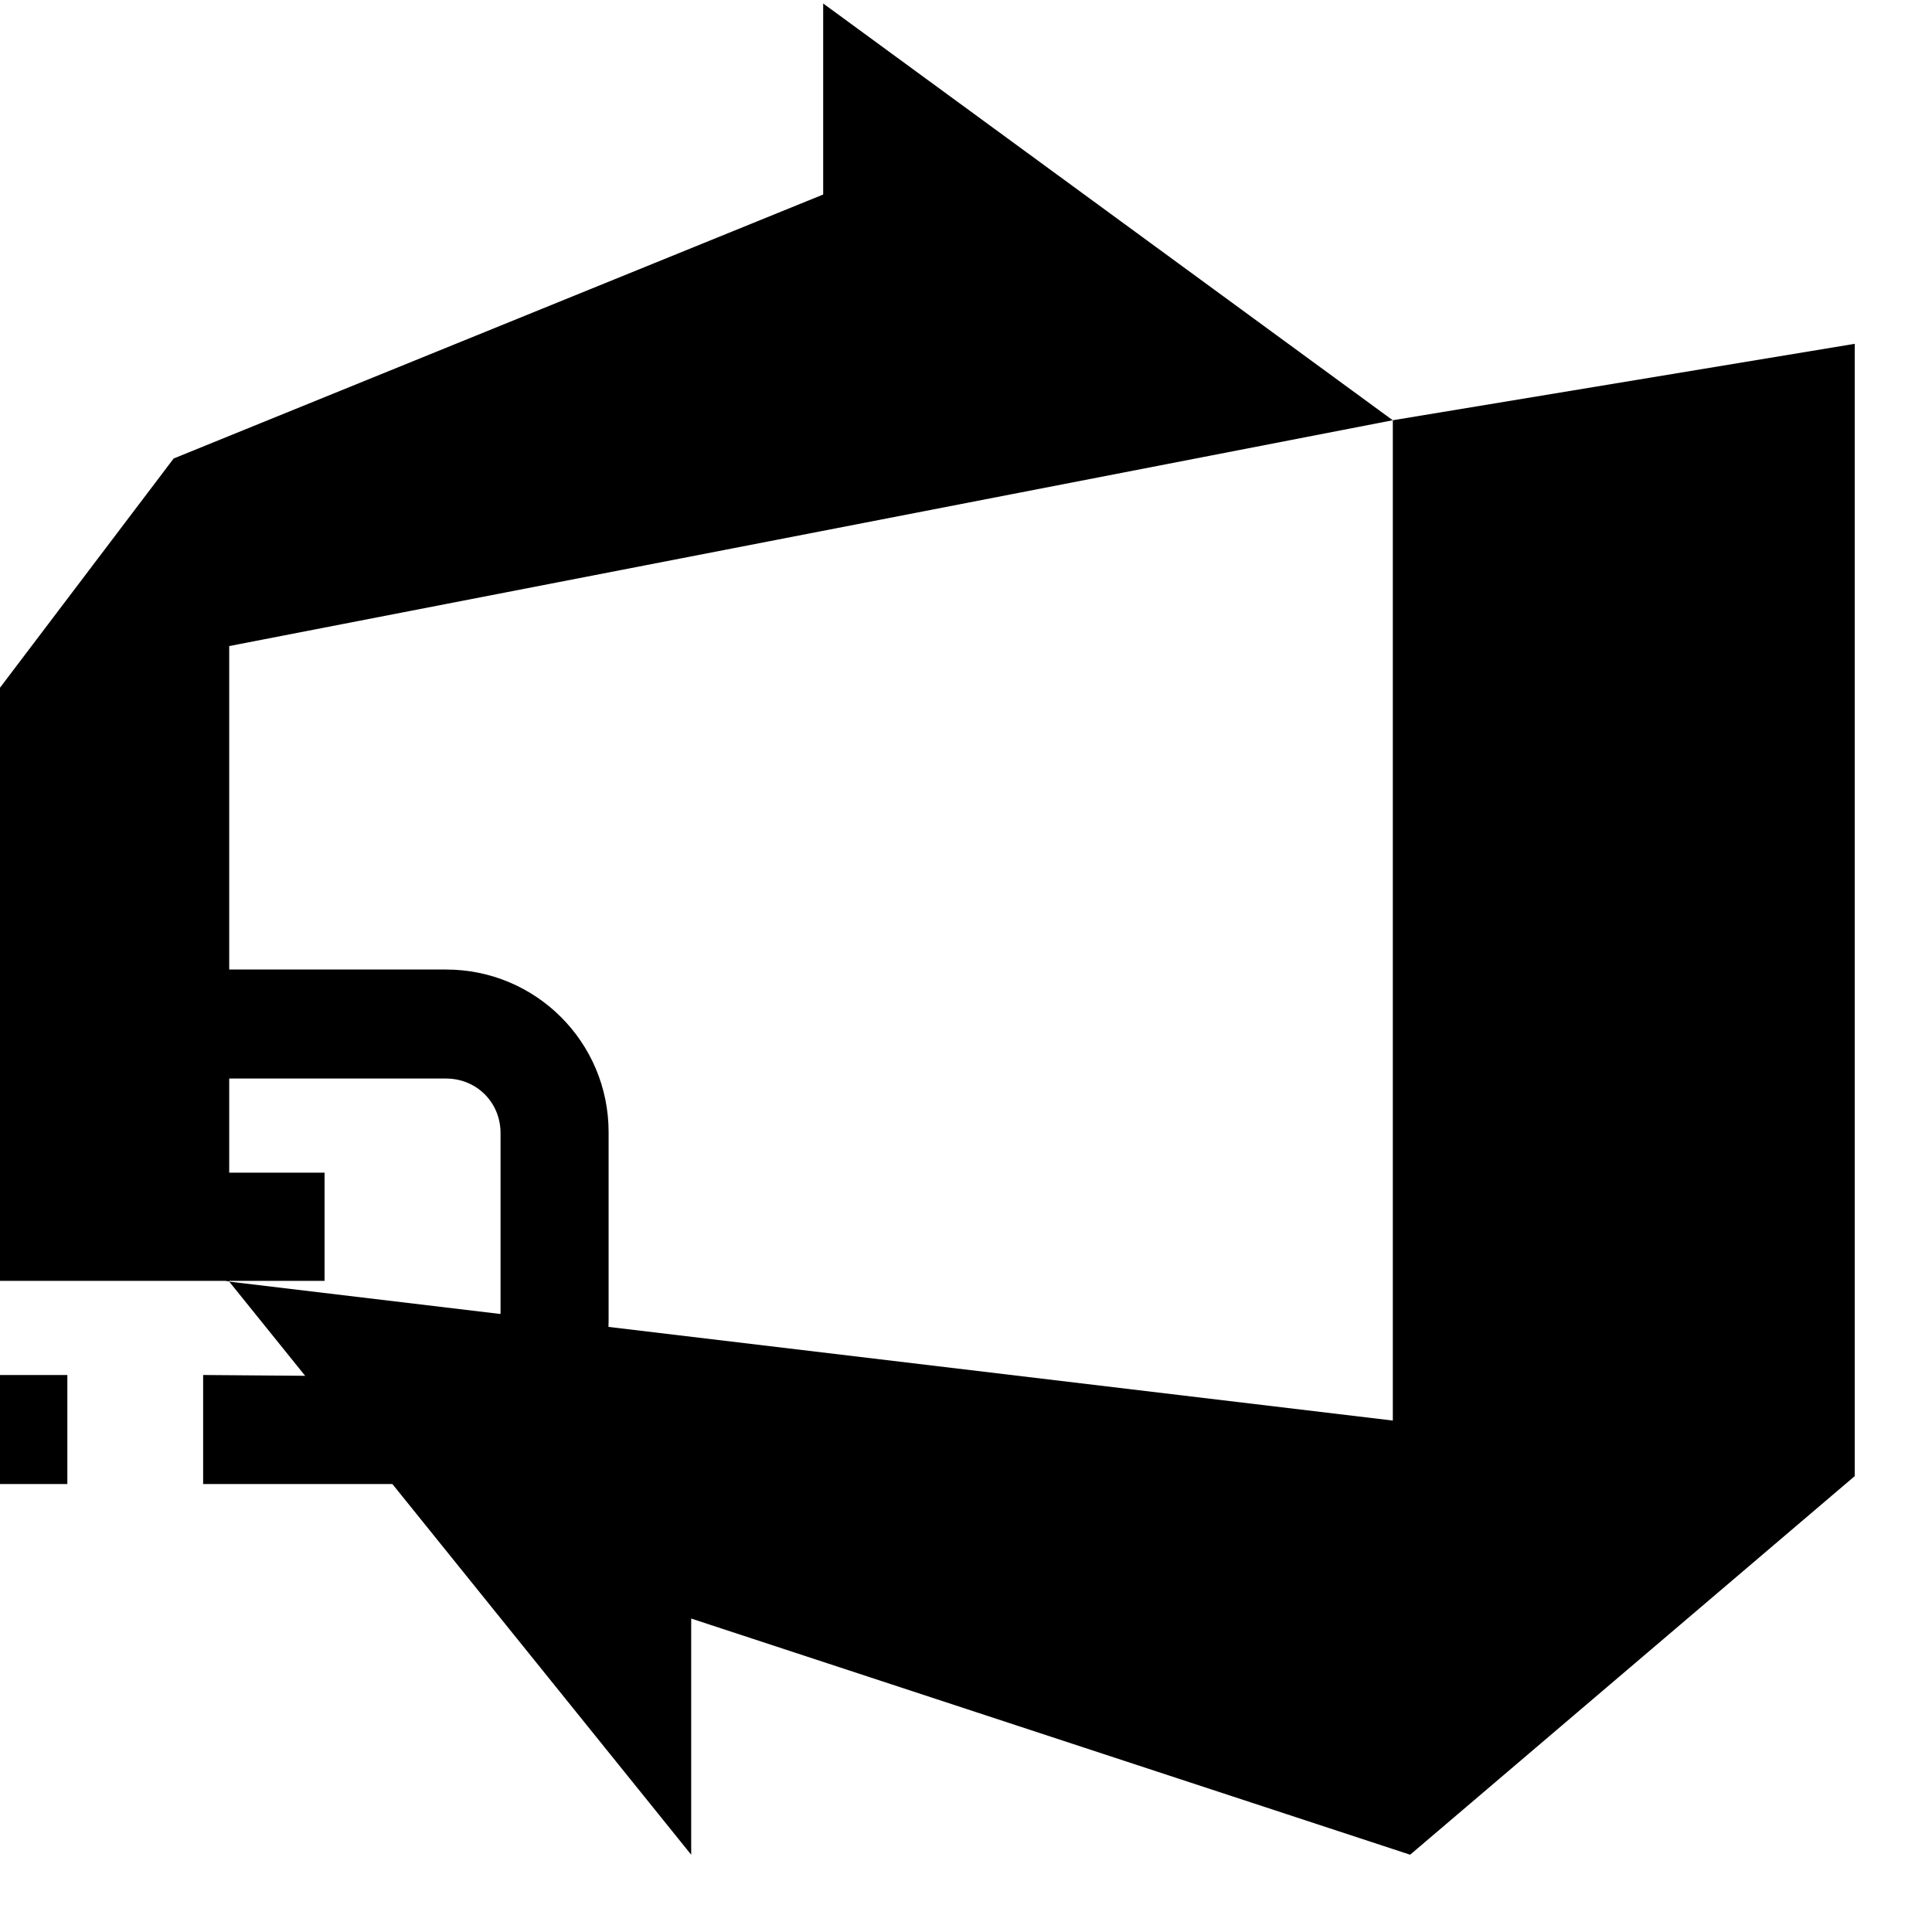
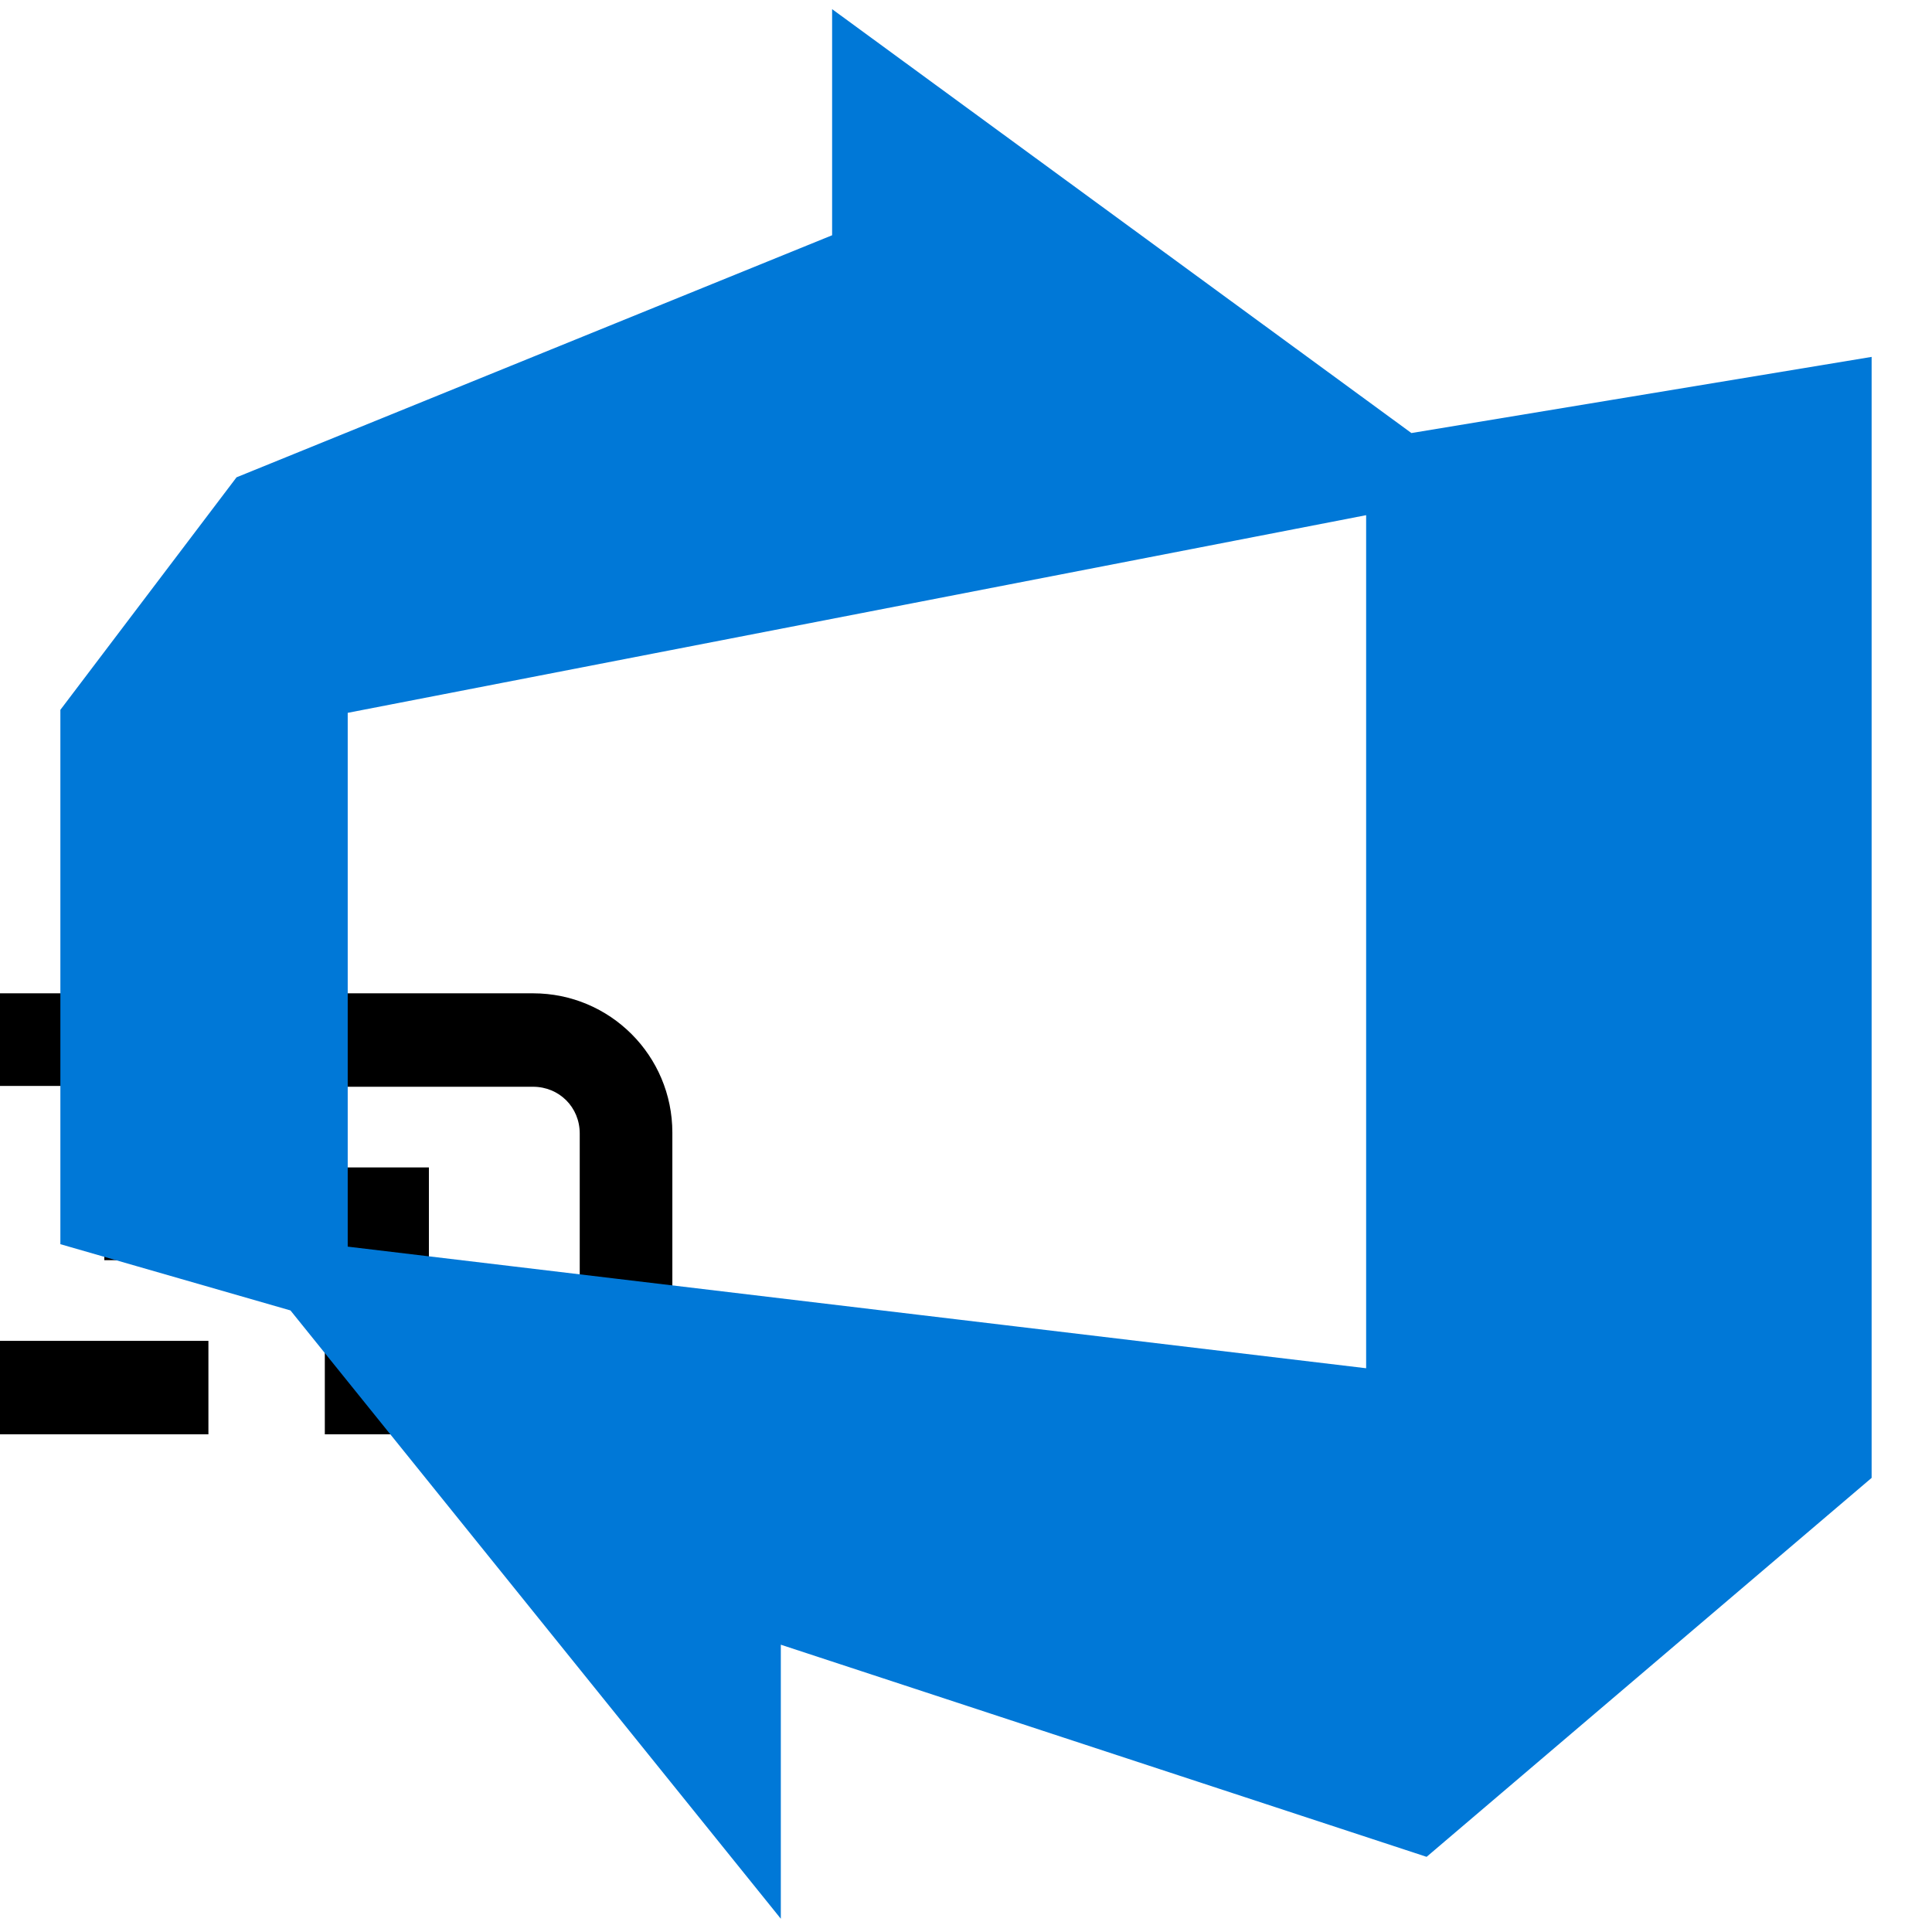
<svg xmlns="http://www.w3.org/2000/svg" version="1.1" x="0px" y="0px" viewBox="0 0 100 100" xml:space="preserve">
  <g>
-     <g transform="scale(.7)">
-       <g transform="translate(10,20)">
+     <g transform="scale(.6)">
+       <g transform="translate(23,34)">
        <g transform="rotate(45)" transform-origin="50% 50%">
          <path d="M20.3,69.8l9.9,9.9c2.3,2.3,5.4,3.5,8.5,3.5c3.1,0,6.1-1.2,8.5-3.5L59.9,67l-5.7-5.7L41.5,74c-1.6,1.6-4.1,1.6-5.7,0   L26,64.1c-1.6-1.6-1.6-4.1,0-5.7l12.7-12.7L33,40.1L20.3,52.8C15.6,57.5,15.6,65.1,20.3,69.8z" />
          <path d="M79.7,30.2l-9.9-9.9c-4.7-4.7-12.3-4.7-17,0L40.1,33l5.7,5.7L58.5,26c1.6-1.6,4.1-1.6,5.7,0l9.9,9.9c1.6,1.6,1.6,4.1,0,5.7   L61.3,54.2l5.7,5.7l12.7-12.7C84.4,42.5,84.4,34.9,79.7,30.2z" />
          <rect x="36" y="46" width="28" height="8" transform="matrix(0.7071 -0.7071 0.7071 0.7071 -20.7107 50)" />
        </g>
      </g>
    </g>
-     <path transform="scale(4)" d="M0 8.899l2.247-2.966 8.405-3.416V.045l7.37 5.393L2.966 8.36v8.224L0 15.73zm24-4.45v14.652L18.247 24l-9.303-3.056V24l-5.978-7.416 15.057 1.798V5.438z" />
+     <g transform="translate(5,4)">
+       <path stroke="#0078D7" fill="#0078D7" transform="scale(3.75)" d="M0 8.899l2.247-2.966 8.405-3.416V.045l7.37 5.393L2.966 8.36v8.224L0 15.73zm24-4.45v14.652L18.247 24l-9.303-3.056V24l-5.978-7.416 15.057 1.798V5.438z" />
+     </g>
  </g>
</svg>
